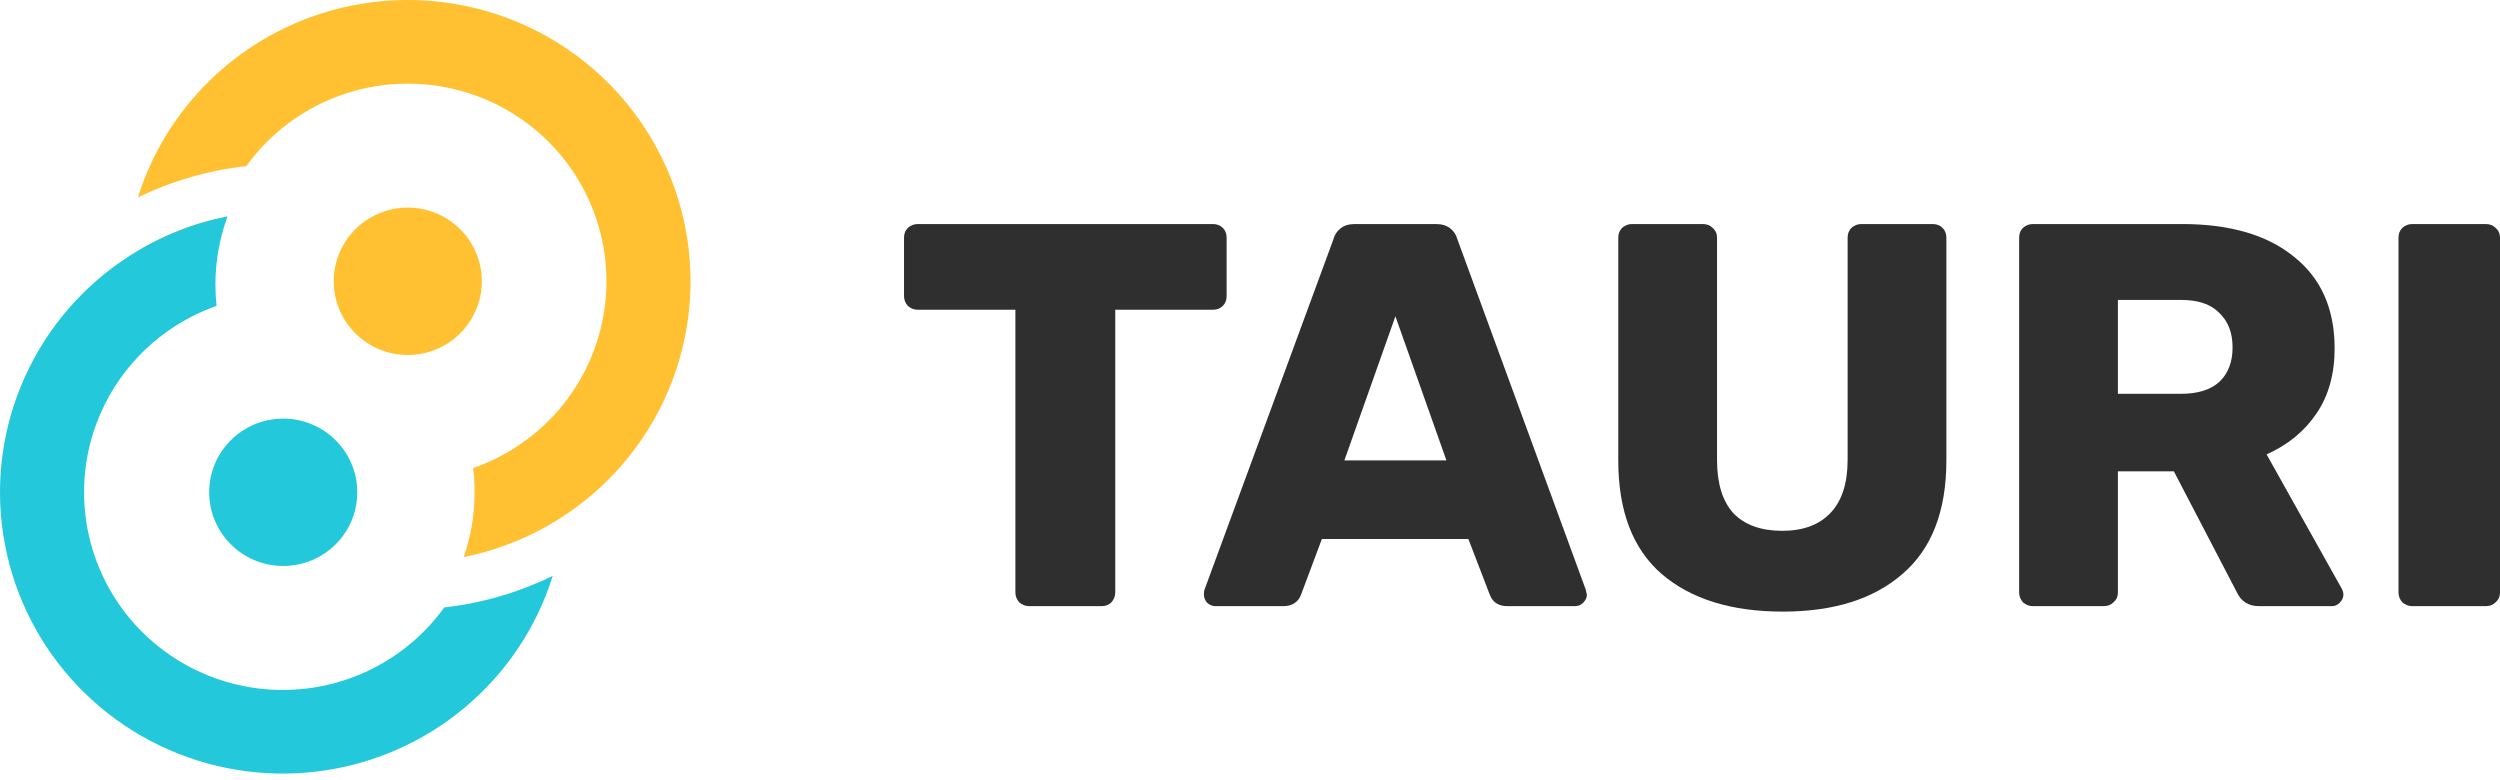
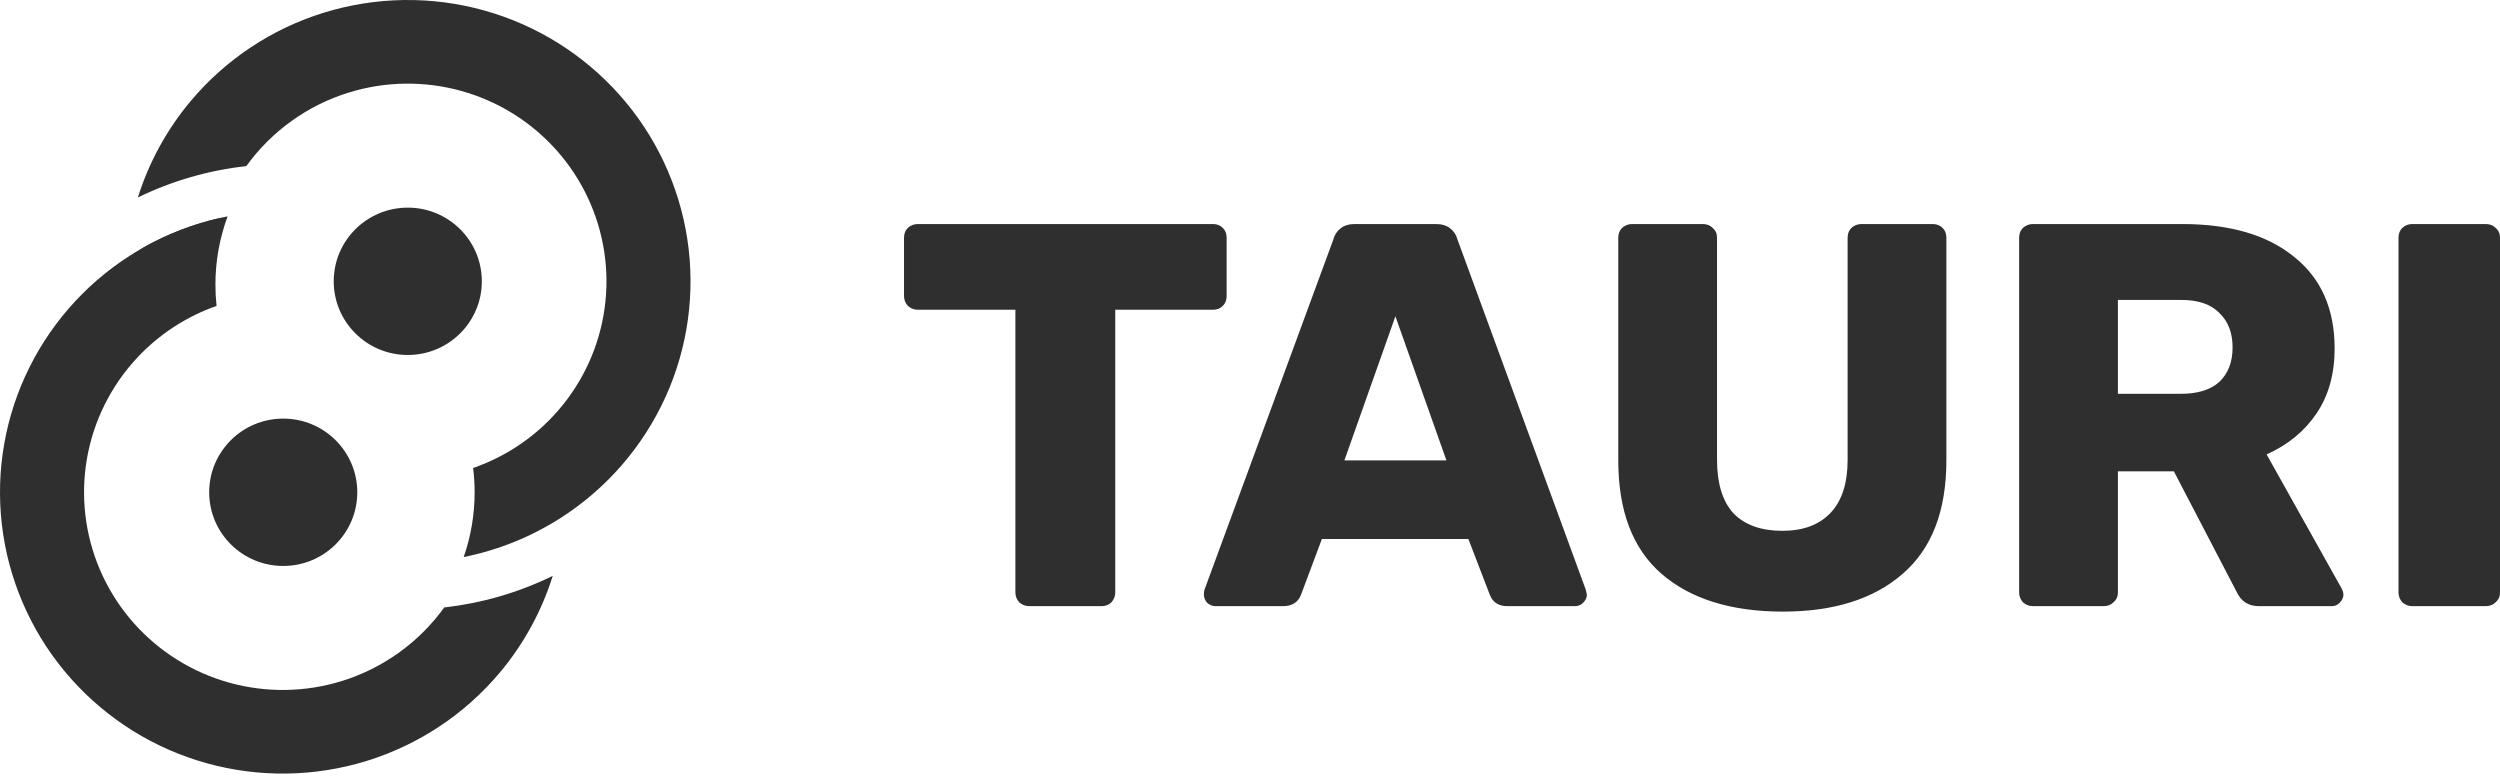
- <svg xmlns="http://www.w3.org/2000/svg" width="430" height="134" viewBox="0 0 430 134" fill="none">
-   <path d="M177.007 104.258C176.378 104.258 175.812 104.039 175.309 103.6C174.868 103.1 174.648 102.536 174.648 101.91V53.276H157.85C157.221 53.276 156.655 53.057 156.151 52.618C155.711 52.118 155.491 51.554 155.491 50.928V40.882C155.491 40.194 155.711 39.63 156.151 39.192C156.655 38.754 157.221 38.535 157.85 38.535H208.622C209.314 38.535 209.88 38.754 210.321 39.192C210.761 39.63 210.981 40.194 210.981 40.882V50.928C210.981 51.617 210.761 52.18 210.321 52.618C209.88 53.057 209.314 53.276 208.622 53.276H191.824V101.91C191.824 102.536 191.604 103.1 191.163 103.6C190.723 104.039 190.157 104.258 189.465 104.258H177.007Z" fill="#2F2F2F" />
-   <path d="M209.056 104.258C208.552 104.258 208.08 104.07 207.64 103.694C207.263 103.256 207.074 102.787 207.074 102.286C207.074 101.91 207.105 101.629 207.168 101.441L229.346 41.164C229.534 40.413 229.943 39.787 230.572 39.286C231.201 38.785 232.019 38.535 233.026 38.535H246.993C248 38.535 248.818 38.785 249.447 39.286C250.076 39.787 250.485 40.413 250.674 41.164L272.757 101.441L272.945 102.286C272.945 102.787 272.725 103.256 272.285 103.694C271.907 104.07 271.435 104.258 270.869 104.258H259.261C257.751 104.258 256.745 103.6 256.241 102.286L252.561 92.709H227.364L223.778 102.286C223.274 103.6 222.236 104.258 220.663 104.258H209.056ZM248.786 79.189L240.01 54.402L231.233 79.189H248.786Z" fill="#2F2F2F" />
-   <path d="M306.654 105.197C297.784 105.197 290.831 103.037 285.798 98.718C280.828 94.399 278.343 87.89 278.343 79.189V40.882C278.343 40.194 278.563 39.63 279.004 39.192C279.507 38.754 280.073 38.535 280.702 38.535H292.876C293.568 38.535 294.134 38.754 294.575 39.192C295.078 39.63 295.33 40.194 295.33 40.882V79.095C295.33 83.164 296.274 86.231 298.161 88.296C300.111 90.299 302.911 91.301 306.56 91.301C310.146 91.301 312.914 90.268 314.865 88.203C316.815 86.137 317.79 83.101 317.79 79.095V40.882C317.79 40.194 318.011 39.63 318.451 39.192C318.954 38.754 319.52 38.535 320.15 38.535H332.418C333.11 38.535 333.676 38.754 334.117 39.192C334.557 39.63 334.777 40.194 334.777 40.882V79.189C334.777 87.89 332.261 94.399 327.228 98.718C322.257 103.037 315.4 105.197 306.654 105.197Z" fill="#2F2F2F" />
-   <path d="M349.651 104.258C349.022 104.258 348.456 104.039 347.952 103.6C347.512 103.1 347.292 102.536 347.292 101.91V40.882C347.292 40.194 347.512 39.63 347.952 39.192C348.456 38.754 349.022 38.535 349.651 38.535H375.32C383.562 38.535 389.979 40.413 394.572 44.168C399.228 47.861 401.556 53.119 401.556 59.942C401.556 64.323 400.518 68.048 398.441 71.115C396.365 74.182 393.503 76.529 389.854 78.156L402.782 101.253C402.971 101.629 403.066 101.973 403.066 102.286C403.066 102.787 402.845 103.256 402.405 103.694C402.028 104.07 401.587 104.258 401.084 104.258H388.532C386.708 104.258 385.418 103.413 384.663 101.723L373.905 81.067H364.279V101.91C364.279 102.599 364.027 103.162 363.524 103.6C363.083 104.039 362.517 104.258 361.825 104.258H349.651ZM375.132 67.735C378.026 67.735 380.228 67.046 381.738 65.669C383.248 64.23 384.003 62.258 384.003 59.754C384.003 57.25 383.248 55.279 381.738 53.839C380.291 52.337 378.089 51.586 375.132 51.586H364.279V67.735H375.132Z" fill="#2F2F2F" />
-   <path d="M414.9 104.258C414.271 104.258 413.705 104.039 413.202 103.6C412.761 103.1 412.541 102.536 412.541 101.91V40.882C412.541 40.194 412.761 39.63 413.202 39.192C413.705 38.754 414.271 38.535 414.9 38.535H427.546C428.238 38.535 428.805 38.754 429.245 39.192C429.748 39.63 430 40.194 430 40.882V101.91C430 102.599 429.748 103.162 429.245 103.6C428.805 104.039 428.238 104.258 427.546 104.258H414.9Z" fill="#2F2F2F" />
-   <path d="M82.875 48.385C82.875 55.383 77.172 61.057 70.138 61.057C63.103 61.057 57.4 55.383 57.4 48.385C57.4 41.386 63.103 35.712 70.138 35.712C77.172 35.712 82.875 41.386 82.875 48.385Z" fill="#FFC131" />
-   <ellipse cx="48.716" cy="84.673" rx="12.737" ry="12.672" transform="rotate(180 48.7158 84.6734)" fill="#24C8DB" />
-   <path fill-rule="evenodd" clip-rule="evenodd" d="M96.536 89.021C91.396 92.326 85.701 94.621 79.757 95.814C80.974 92.324 81.635 88.575 81.635 84.673C81.635 83.258 81.548 81.863 81.379 80.493C83.936 79.607 86.391 78.417 88.688 76.94C94.216 73.386 98.594 68.32 101.297 62.35C104 56.38 104.913 49.76 103.926 43.286C102.939 36.813 100.095 30.76 95.734 25.856C91.373 20.952 85.681 17.405 79.343 15.641C73.005 13.878 66.29 13.972 60.005 15.914C53.719 17.855 48.131 21.561 43.911 26.586C43.371 27.23 42.856 27.891 42.367 28.57C35.855 29.289 29.549 31.123 23.716 33.959C25.615 27.913 28.697 22.268 32.815 17.363C38.82 10.213 46.773 4.939 55.717 2.176C64.662 -0.587 74.218 -0.722 83.238 1.788C92.257 4.298 100.357 9.346 106.563 16.325C112.768 23.304 116.817 31.917 118.221 41.129C119.626 50.342 118.326 59.762 114.48 68.258C110.633 76.753 104.402 83.963 96.536 89.021ZM24.295 42.783L36.218 44.24C36.502 41.941 37.019 39.688 37.757 37.514C33.028 38.593 28.49 40.371 24.295 42.783Z" fill="#FFC131" />
-   <path fill-rule="evenodd" clip-rule="evenodd" d="M22.235 44.037C27.414 40.707 33.156 38.403 39.148 37.218C37.794 40.878 37.054 44.833 37.054 48.961C37.054 50.195 37.12 51.415 37.249 52.615C34.743 53.496 32.337 54.669 30.083 56.118C24.556 59.672 20.177 64.739 17.474 70.709C14.771 76.678 13.858 83.298 14.845 89.772C15.832 96.246 18.677 102.298 23.038 107.202C27.398 112.106 33.09 115.653 39.428 117.417C45.766 119.181 52.481 119.086 58.767 117.145C65.052 115.203 70.64 111.497 74.86 106.472C75.403 105.825 75.921 105.16 76.412 104.478C82.929 103.747 89.238 101.902 95.07 99.052C93.173 105.116 90.085 110.777 85.956 115.695C79.951 122.846 71.999 128.119 63.054 130.882C54.109 133.645 44.553 133.78 35.533 131.27C26.514 128.76 18.414 123.712 12.209 116.733C6.003 109.755 1.954 101.141 0.55 91.929C-0.855 82.716 0.445 73.296 4.292 64.8C8.138 56.305 14.369 49.095 22.235 44.037Z" fill="#24C8DB" />
+ <svg xmlns="http://www.w3.org/2000/svg" width="430" height="134" fill="none">
+   <path d="M177.007 104.258c-.629 0-1.195-.219-1.698-.658-.441-.5-.661-1.064-.661-1.69V53.276H157.85c-.629 0-1.195-.22-1.699-.658-.44-.5-.66-1.064-.66-1.69V40.882c0-.688.22-1.252.66-1.69.504-.438 1.07-.657 1.699-.657h50.772c.692 0 1.258.22 1.699.657.44.438.66 1.002.66 1.69v10.046c0 .689-.22 1.252-.66 1.69-.441.439-1.007.658-1.699.658h-16.798v48.634c0 .626-.22 1.19-.661 1.69-.44.439-1.006.658-1.698.658h-12.458Zm32.049 0c-.504 0-.976-.188-1.416-.564-.377-.438-.566-.907-.566-1.408 0-.376.031-.657.094-.845l22.178-60.277a3.406 3.406 0 0 1 1.226-1.878c.629-.5 1.447-.751 2.454-.751h13.967c1.007 0 1.825.25 2.454.751a3.413 3.413 0 0 1 1.227 1.878l22.083 60.277.188.845c0 .501-.22.97-.66 1.408-.378.376-.85.564-1.416.564h-11.608c-1.51 0-2.516-.658-3.02-1.972l-3.68-9.577h-25.197l-3.586 9.577c-.504 1.314-1.542 1.972-3.115 1.972h-11.607Zm39.73-25.069-8.776-24.787-8.777 24.787h17.553Zm57.868 26.008c-8.87 0-15.823-2.16-20.856-6.479-4.97-4.319-7.455-10.828-7.455-19.529V40.882c0-.688.22-1.252.661-1.69.503-.438 1.069-.657 1.698-.657h12.174c.692 0 1.258.22 1.699.657.503.438.755 1.002.755 1.69v38.213c0 4.069.944 7.136 2.831 9.201 1.95 2.003 4.75 3.005 8.399 3.005 3.586 0 6.354-1.033 8.305-3.098 1.95-2.066 2.925-5.102 2.925-9.108V40.882c0-.688.221-1.252.661-1.69.503-.438 1.069-.657 1.699-.657h12.268c.692 0 1.258.22 1.699.657.44.438.66 1.002.66 1.69V79.19c0 8.7-2.516 15.21-7.549 19.53-4.971 4.318-11.828 6.478-20.574 6.478Zm42.997-.939c-.629 0-1.195-.219-1.699-.658-.44-.5-.66-1.064-.66-1.69V40.882c0-.688.22-1.252.66-1.69.504-.438 1.07-.657 1.699-.657h25.669c8.242 0 14.659 1.878 19.252 5.633 4.656 3.693 6.984 8.951 6.984 15.774 0 4.381-1.038 8.106-3.115 11.173-2.076 3.067-4.938 5.414-8.587 7.041l12.928 23.097c.189.376.284.72.284 1.033 0 .501-.221.97-.661 1.408-.377.376-.818.564-1.321.564h-12.552c-1.824 0-3.114-.845-3.869-2.535l-10.758-20.656h-9.626v20.843c0 .689-.252 1.252-.755 1.69-.441.439-1.007.658-1.699.658h-12.174Zm25.481-36.523c2.894 0 5.096-.689 6.606-2.066 1.51-1.44 2.265-3.411 2.265-5.915s-.755-4.475-2.265-5.915c-1.447-1.502-3.649-2.253-6.606-2.253h-10.853v16.149h10.853Zm39.768 36.523c-.629 0-1.195-.219-1.698-.658-.441-.5-.661-1.064-.661-1.69V40.882c0-.688.22-1.252.661-1.69.503-.438 1.069-.657 1.698-.657h12.646c.692 0 1.259.22 1.699.657.503.438.755 1.002.755 1.69v61.028c0 .689-.252 1.252-.755 1.69-.44.439-1.007.658-1.699.658H414.9ZM82.875 48.385c0 6.998-5.703 12.672-12.737 12.672-7.035 0-12.738-5.674-12.738-12.672 0-6.999 5.703-12.672 12.738-12.672 7.034 0 12.737 5.673 12.737 12.672Z" fill="#2F2F2F" />
+   <ellipse cx="48.716" cy="84.673" rx="12.737" ry="12.672" transform="rotate(180 48.716 84.673)" fill="#2F2F2F" />
+   <path fill-rule="evenodd" clip-rule="evenodd" d="M96.536 89.021a48.773 48.773 0 0 1-16.779 6.793 33.78 33.78 0 0 0 1.878-11.14c0-1.416-.087-2.811-.256-4.181a34.241 34.241 0 0 0 7.309-3.553 34.05 34.05 0 0 0 12.609-14.59 33.843 33.843 0 0 0 2.629-19.064 33.922 33.922 0 0 0-8.192-17.43 34.2 34.2 0 0 0-16.39-10.215 34.343 34.343 0 0 0-19.34.273A34.186 34.186 0 0 0 42.367 28.57a56.962 56.962 0 0 0-18.65 5.389 48.31 48.31 0 0 1 9.098-16.596A48.649 48.649 0 0 1 55.717 2.176a48.873 48.873 0 0 1 27.52-.388 48.67 48.67 0 0 1 23.326 14.537 48.28 48.28 0 0 1 11.658 24.804 48.163 48.163 0 0 1-3.741 27.129A48.46 48.46 0 0 1 96.536 89.02Zm-72.24-46.238 11.922 1.457a33.856 33.856 0 0 1 1.539-6.726 48.79 48.79 0 0 0-13.462 5.27Z" fill="#2F2F2F" />
+   <path fill-rule="evenodd" clip-rule="evenodd" d="M22.235 44.037a48.773 48.773 0 0 1 16.913-6.82 33.761 33.761 0 0 0-2.094 11.744c0 1.234.066 2.454.195 3.654a34.246 34.246 0 0 0-7.166 3.503 34.05 34.05 0 0 0-12.609 14.59 33.842 33.842 0 0 0-2.63 19.064 33.924 33.924 0 0 0 8.194 17.43 34.202 34.202 0 0 0 16.39 10.215 34.345 34.345 0 0 0 19.339-.272 34.19 34.19 0 0 0 17.645-12.667 56.948 56.948 0 0 0 18.658-5.426 48.315 48.315 0 0 1-9.114 16.643 48.648 48.648 0 0 1-22.902 15.187 48.871 48.871 0 0 1-27.52.388 48.67 48.67 0 0 1-23.325-14.537A48.275 48.275 0 0 1 .549 91.929 48.161 48.161 0 0 1 4.293 64.8a48.455 48.455 0 0 1 17.943-20.763Z" fill="#2F2F2F" />
</svg>
